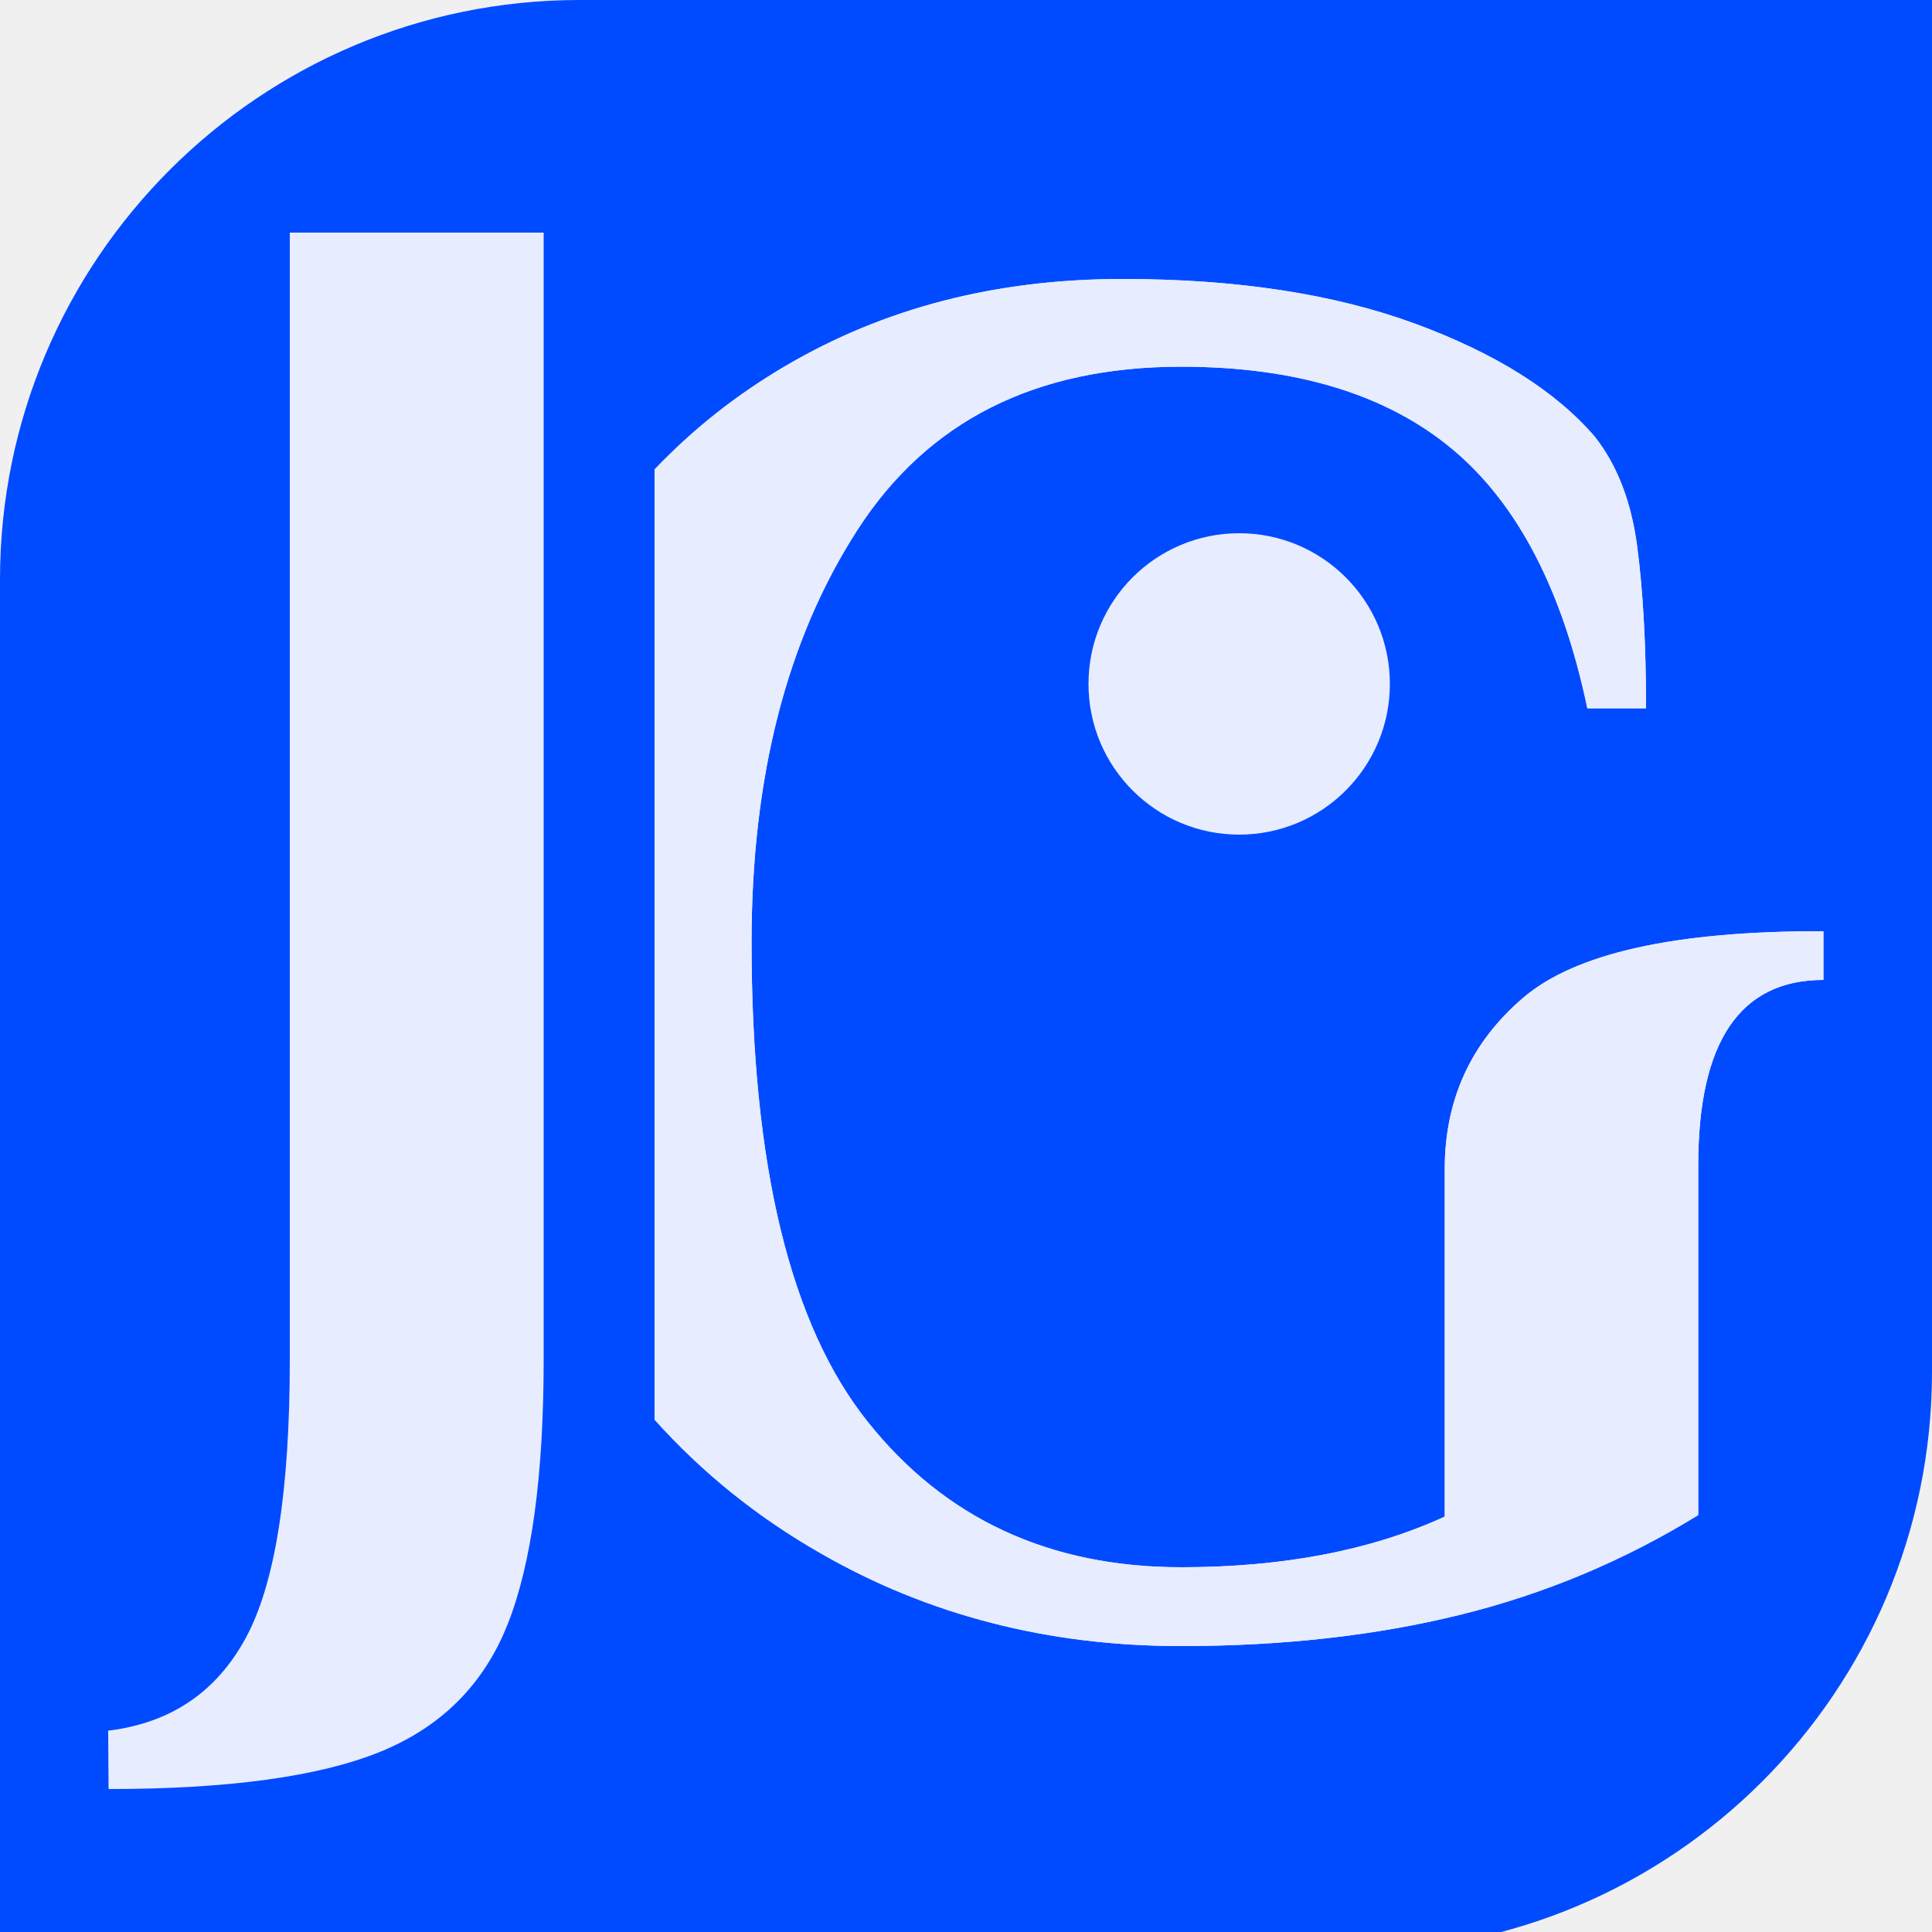
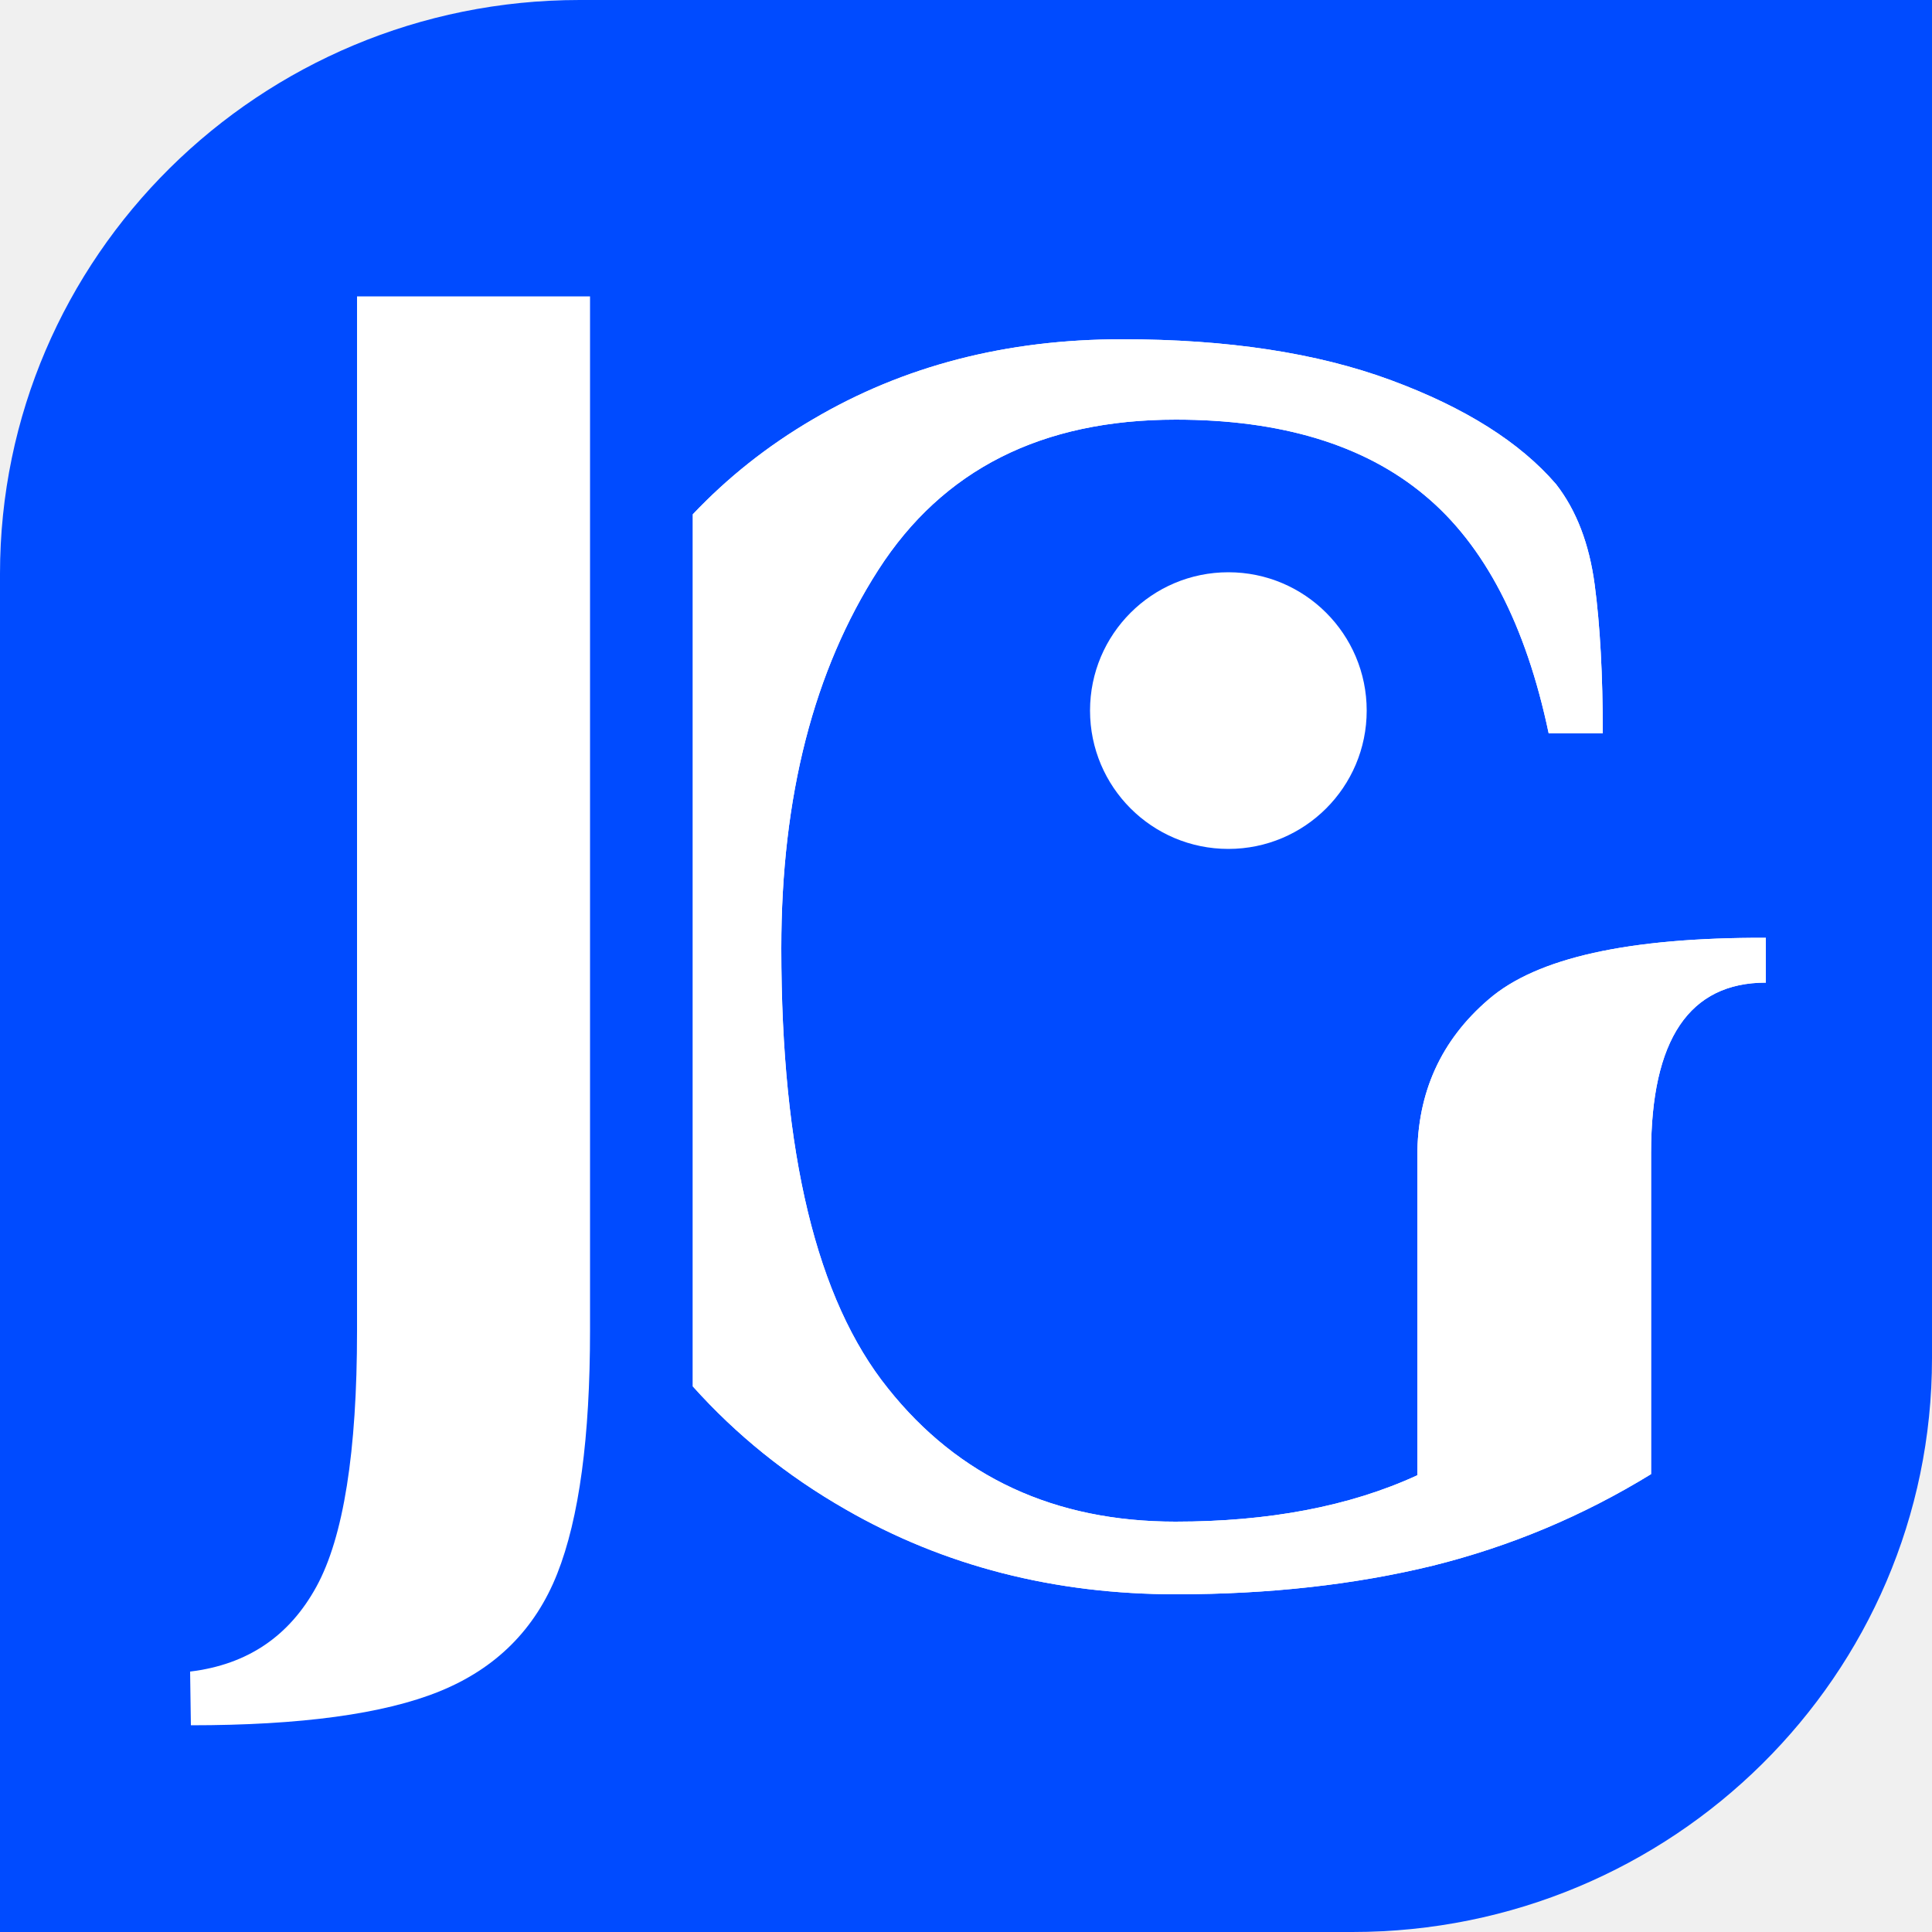
<svg xmlns="http://www.w3.org/2000/svg" version="1.1" id="Layer_1" x="0px" y="0px" viewBox="0 0 500 500" style="enable-background:new 0 0 500 500;" xml:space="preserve">
  <style type="text/css">
	.st0{fill:#004BFF;}
- 	.st1{fill:#E8ECFF;}
+ 	.st1{fill:#FFFFFF;}
</style>
-   <path class="st0" d="M350,505H0V150C0,67.2,67.2,0,150,0h350v355C500,437.8,432.8,505,350,505z" />
+   <path class="st0" d="M350,500H0V148.5C0,66.5,67.2,0,150,0h350v351.5C500,433.5,432.8,500,350,500z" />
  <g id="Layer_2_00000013911078722492235690000003611755010974669729_">
    <g>
-       <path class="st1" d="M28,447.9c16.2-2,28-10,35.6-24c7.6-14,11.4-38,11.4-72V60.2h65.7v291.6c0,30-3.1,52.8-9.3,68.5    c-6.2,15.7-17.3,26.7-33.1,33.1C82.5,459.8,59,463,28.1,463L28,447.9L28,447.9L28,447.9z" />
+       <path class="st1" d="M49.2,432.6c14.9-1.8,25.7-9.2,32.7-22s10.5-34.9,10.5-66.1V76.7h60.3v267.7c0,27.5-2.8,48.5-8.5,62.9    c-5.7,14.4-15.9,24.5-30.4,30.4s-36.1,8.8-64.4,8.8L49.2,432.6L49.2,432.6L49.2,432.6z" />
      <g>
        <g>
-           <path class="st1" d="M394.1,258.3c-13.5,11.6-20.2,26.4-20.2,44.2v90c-19.2,8.8-42,13.1-68.2,13.1c-34,0-61.1-12.5-81.1-37.6      c-20.1-25.1-30.1-66.5-30.1-124.1c0-42.8,9.1-78.3,27.3-106.6c18.2-28.3,46.1-42.4,83.9-42.4c29.6,0,53,7.1,70,21.2      c17,14.1,28.7,36.6,35.1,67.2H426c0-16.5-0.8-30.5-2.3-41.9c-1.5-11.4-5.1-20.9-10.9-28.3c-10.1-11.8-25.6-21.6-46.5-29.3      s-46.2-11.6-75.8-11.6c-32.7,0-61.7,7.5-87.2,22.5c-12.8,7.5-24.1,16.5-33.9,26.8v245.9c12.2,13.6,26.5,25.2,43,34.6      c27.8,16,58.9,24,93.2,24c26.3,0,50.4-2.7,72.3-8.1c21.9-5.4,42.4-14,61.6-25.8v-90.5c0-32,10.8-48,32.4-48v-12.6      C433.5,240.9,407.6,246.7,394.1,258.3z" />
+           <path class="st1" d="M385.3,258.6c-12.4,10.6-18.5,24.2-18.5,40.6v82.6c-17.6,8.1-38.6,12-62.6,12c-31.2,0-56.1-11.5-74.4-34.5      c-18.5-23-27.6-61-27.6-113.9c0-39.3,8.4-71.9,25.1-97.9s42.3-38.9,77-38.9c27.2,0,48.7,6.5,64.3,19.5      c15.6,12.9,26.3,33.6,32.2,61.7h14c0-15.1-0.7-28-2.1-38.5c-1.4-10.5-4.7-19.2-10-26c-9.3-10.8-23.5-19.8-42.7-26.9      c-19.2-7.1-42.4-10.6-69.6-10.6c-30,0-56.6,6.9-80,20.7c-11.8,6.9-22.1,15.1-31.1,24.6v225.7c11.2,12.5,24.3,23.1,39.5,31.8      c25.5,14.7,54.1,22,85.6,22c24.1,0,46.3-2.5,66.4-7.4c20.1-5,38.9-12.9,56.5-23.7v-83.1c0-29.4,9.9-44.1,29.7-44.1v-11.6      C421.4,242.6,397.7,247.9,385.3,258.6z" />
        </g>
        <g>
-           <path class="st1" d="M394.1,258.3c-13.5,11.6-20.2,26.4-20.2,44.2v90c-19.2,8.8-42,13.1-68.2,13.1c-34,0-61.1-12.5-81.1-37.6      c-20.1-25.1-30.1-66.5-30.1-124.1c0-42.8,9.1-78.3,27.3-106.6c18.2-28.3,46.1-42.4,83.9-42.4c29.6,0,53,7.1,70,21.2      c17,14.1,28.7,36.6,35.1,67.2H426c0-16.5-0.8-30.5-2.3-41.9c-1.5-11.4-5.1-20.9-10.9-28.3c-10.1-11.8-25.6-21.6-46.5-29.3      s-46.2-11.6-75.8-11.6c-32.7,0-61.7,7.5-87.2,22.5c-12.8,7.5-24.1,16.5-33.9,26.8v245.9c12.2,13.6,26.5,25.2,43,34.6      c27.8,16,58.9,24,93.2,24c26.3,0,50.4-2.7,72.3-8.1c21.9-5.4,42.4-14,61.6-25.8v-90.5c0-32,10.8-48,32.4-48v-12.6      C433.5,240.9,407.6,246.7,394.1,258.3z" />
+           <path class="st1" d="M385.3,258.6c-12.4,10.6-18.5,24.2-18.5,40.6v82.6c-17.6,8.1-38.6,12-62.6,12c-31.2,0-56.1-11.5-74.4-34.5      c-18.5-23-27.6-61-27.6-113.9c0-39.3,8.4-71.9,25.1-97.9s42.3-38.9,77-38.9c27.2,0,48.7,6.5,64.3,19.5      c15.6,12.9,26.3,33.6,32.2,61.7h14c0-15.1-0.7-28-2.1-38.5c-1.4-10.5-4.7-19.2-10-26c-9.3-10.8-23.5-19.8-42.7-26.9      c-19.2-7.1-42.4-10.6-69.6-10.6c-30,0-56.6,6.9-80,20.7c-11.8,6.9-22.1,15.1-31.1,24.6v225.7c11.2,12.5,24.3,23.1,39.5,31.8      c25.5,14.7,54.1,22,85.6,22c24.1,0,46.3-2.5,66.4-7.4c20.1-5,38.9-12.9,56.5-23.7v-83.1c0-29.4,9.9-44.1,29.7-44.1v-11.6      C421.4,242.6,397.7,247.9,385.3,258.6z" />
        </g>
      </g>
-       <circle class="st1" cx="320.7" cy="177" r="39" />
+       <circle class="st1" cx="317.9" cy="183.9" r="35.8" />
    </g>
  </g>
</svg>
